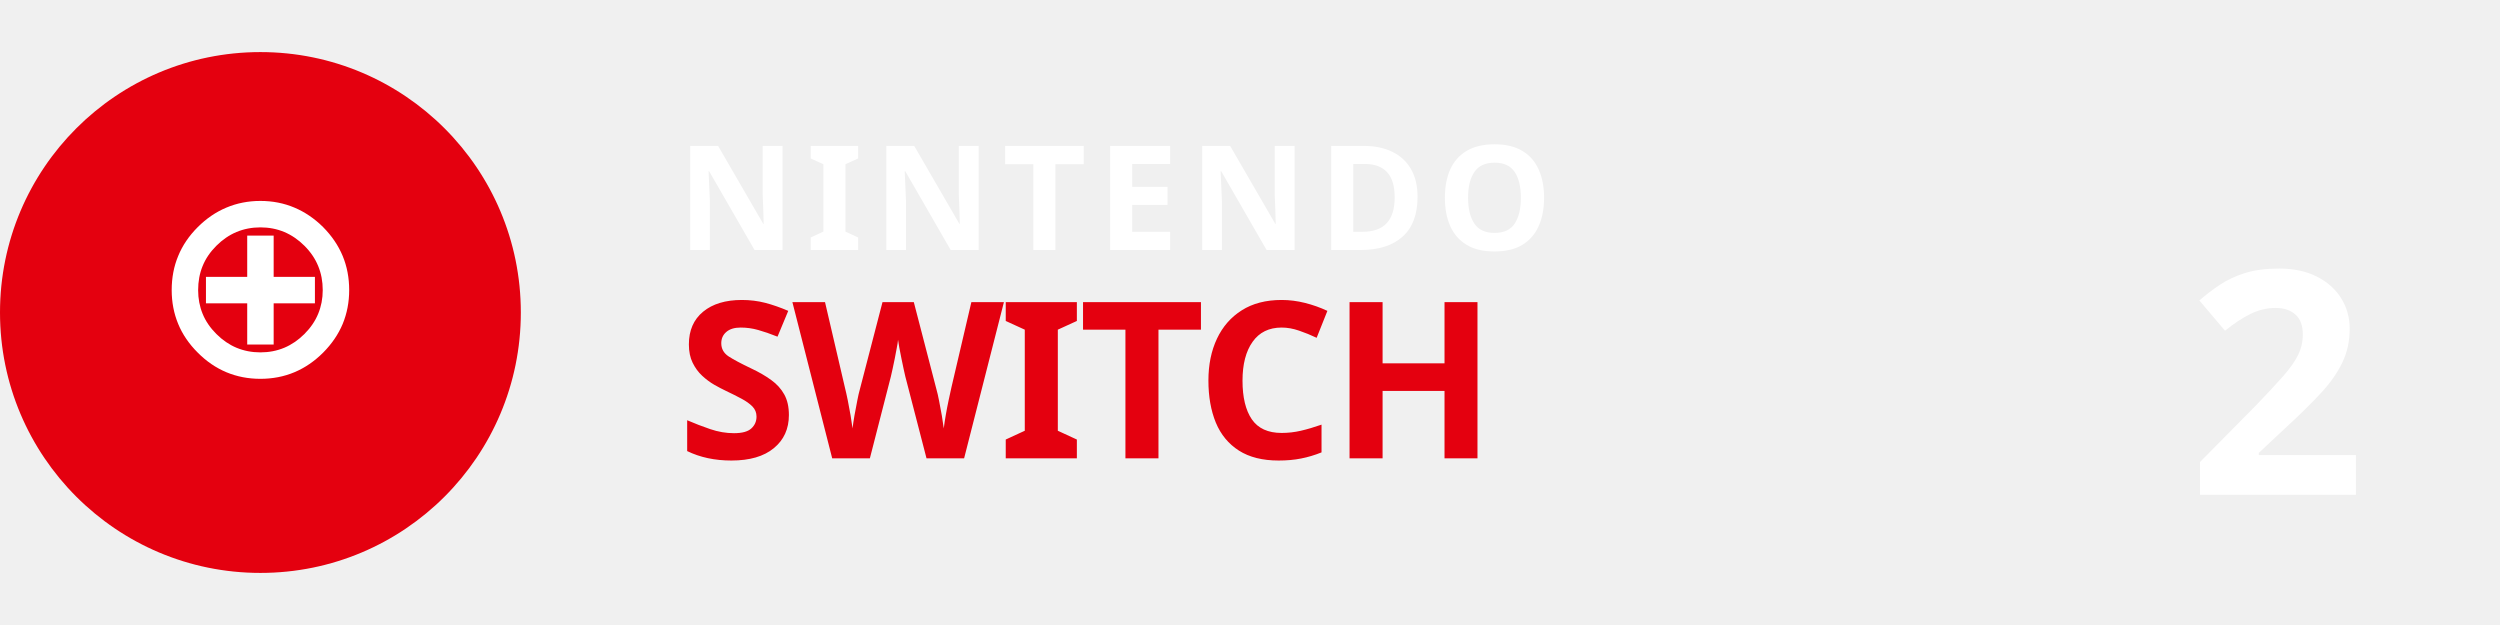
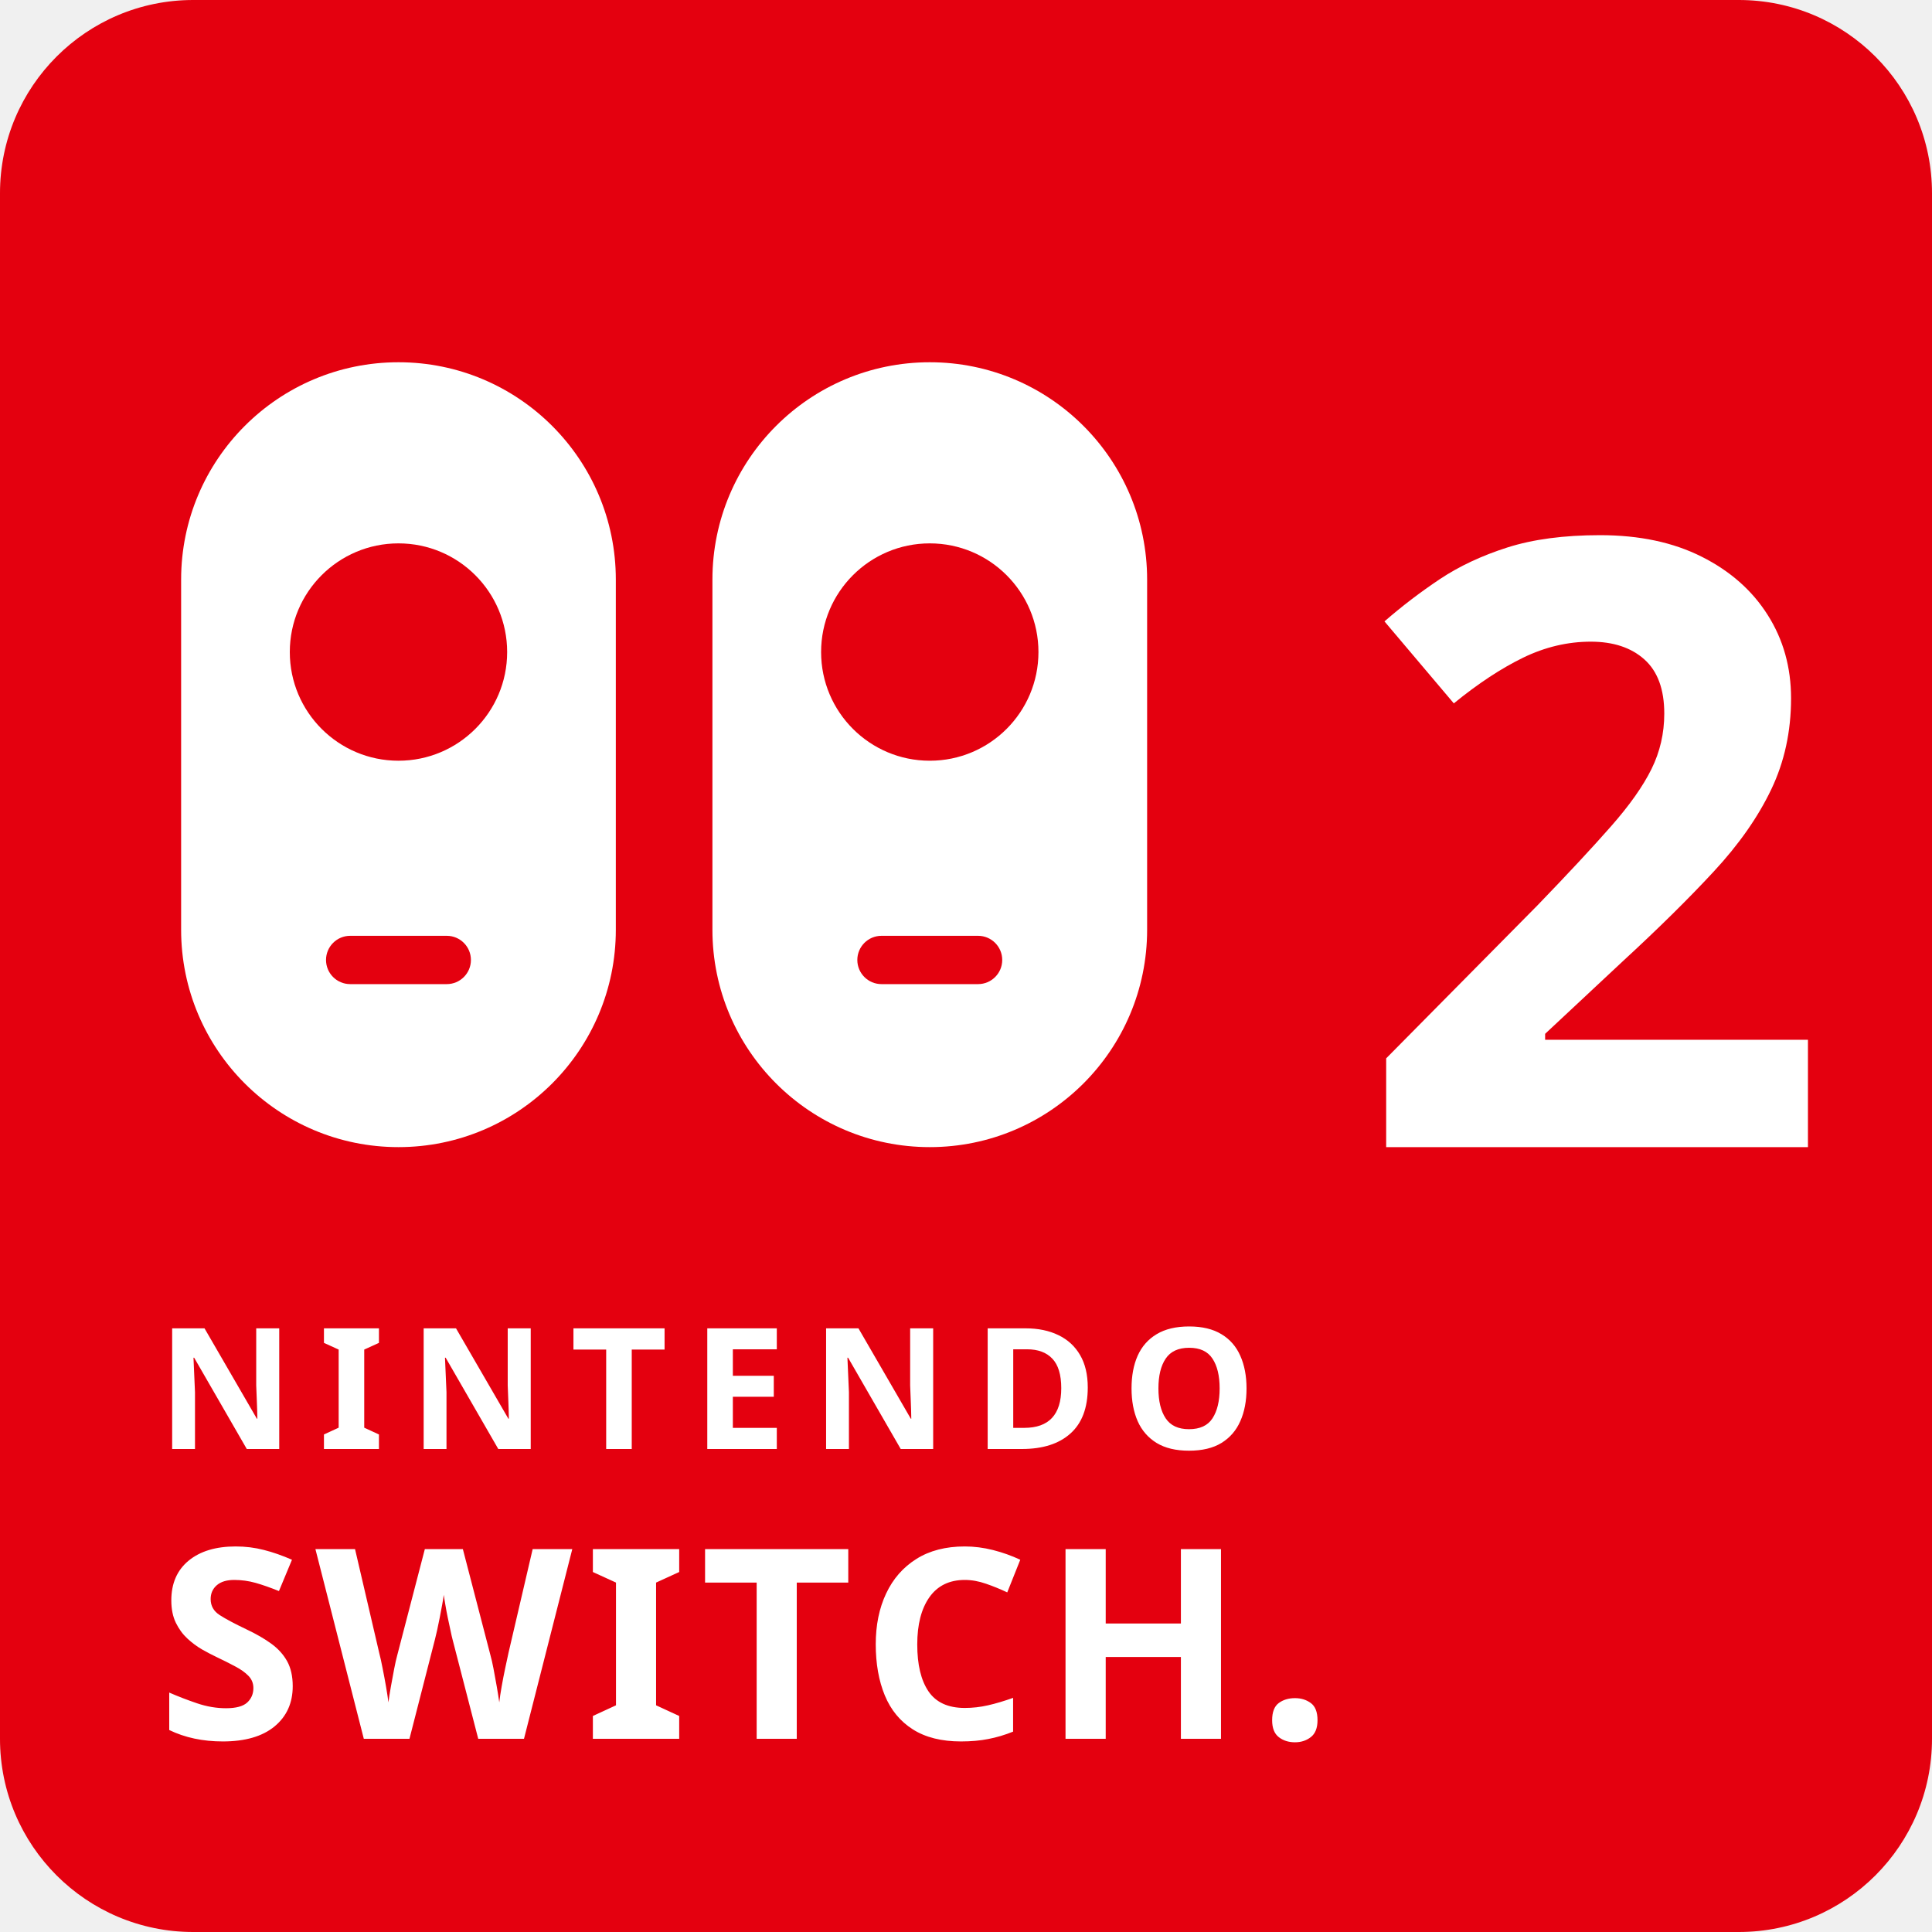
- <svg xmlns="http://www.w3.org/2000/svg" viewBox="0 0 480 120" width="480" height="120">
-   <rect x="0" y="10" width="100" height="100" rx="50" ry="50" fill="#E4000F" />
-   <text x="50" y="72" font-family="Arial Black, sans-serif" font-size="52" font-weight="900" fill="white" text-anchor="middle">⊕</text>
-   <text x="130" y="48" font-family="Arial Black, sans-serif" font-size="28" font-weight="900" fill="white" letter-spacing="2">NINTENDO</text>
-   <text x="130" y="88" font-family="Arial Black, sans-serif" font-size="42" font-weight="900" fill="#E4000F" letter-spacing="-1">SWITCH</text>
-   <text x="420" y="95" font-family="Arial Black, sans-serif" font-size="60" font-weight="900" fill="white">2</text>
+ <svg xmlns="http://www.w3.org/2000/svg" viewBox="0 0 320 320" width="320" height="320">
+   <rect width="320" height="320" rx="32" fill="#E4000F" />
+   <rect x="30" y="60" width="72" height="130" rx="36" fill="white" />
+   <circle cx="66" cy="108" r="18" fill="#E4000F" />
+   <rect x="54" y="155" width="24" height="8" rx="4" fill="#E4000F" />
+   <rect x="118" y="60" width="72" height="130" rx="36" fill="white" />
+   <circle cx="154" cy="108" r="18" fill="#E4000F" />
+   <rect x="142" y="155" width="24" height="8" rx="4" fill="#E4000F" />
+   <text x="224" y="190" font-family="Arial Black, Impact, sans-serif" font-size="140" font-weight="900" fill="white">2</text>
+   <text x="26" y="240" font-family="Arial Black, Impact, sans-serif" font-size="28" font-weight="900" fill="white" letter-spacing="4">NINTENDO</text>
+   <text x="26" y="288" font-family="Arial Black, Impact, sans-serif" font-size="44" font-weight="900" fill="white" letter-spacing="2">SWITCH.</text>
</svg>
